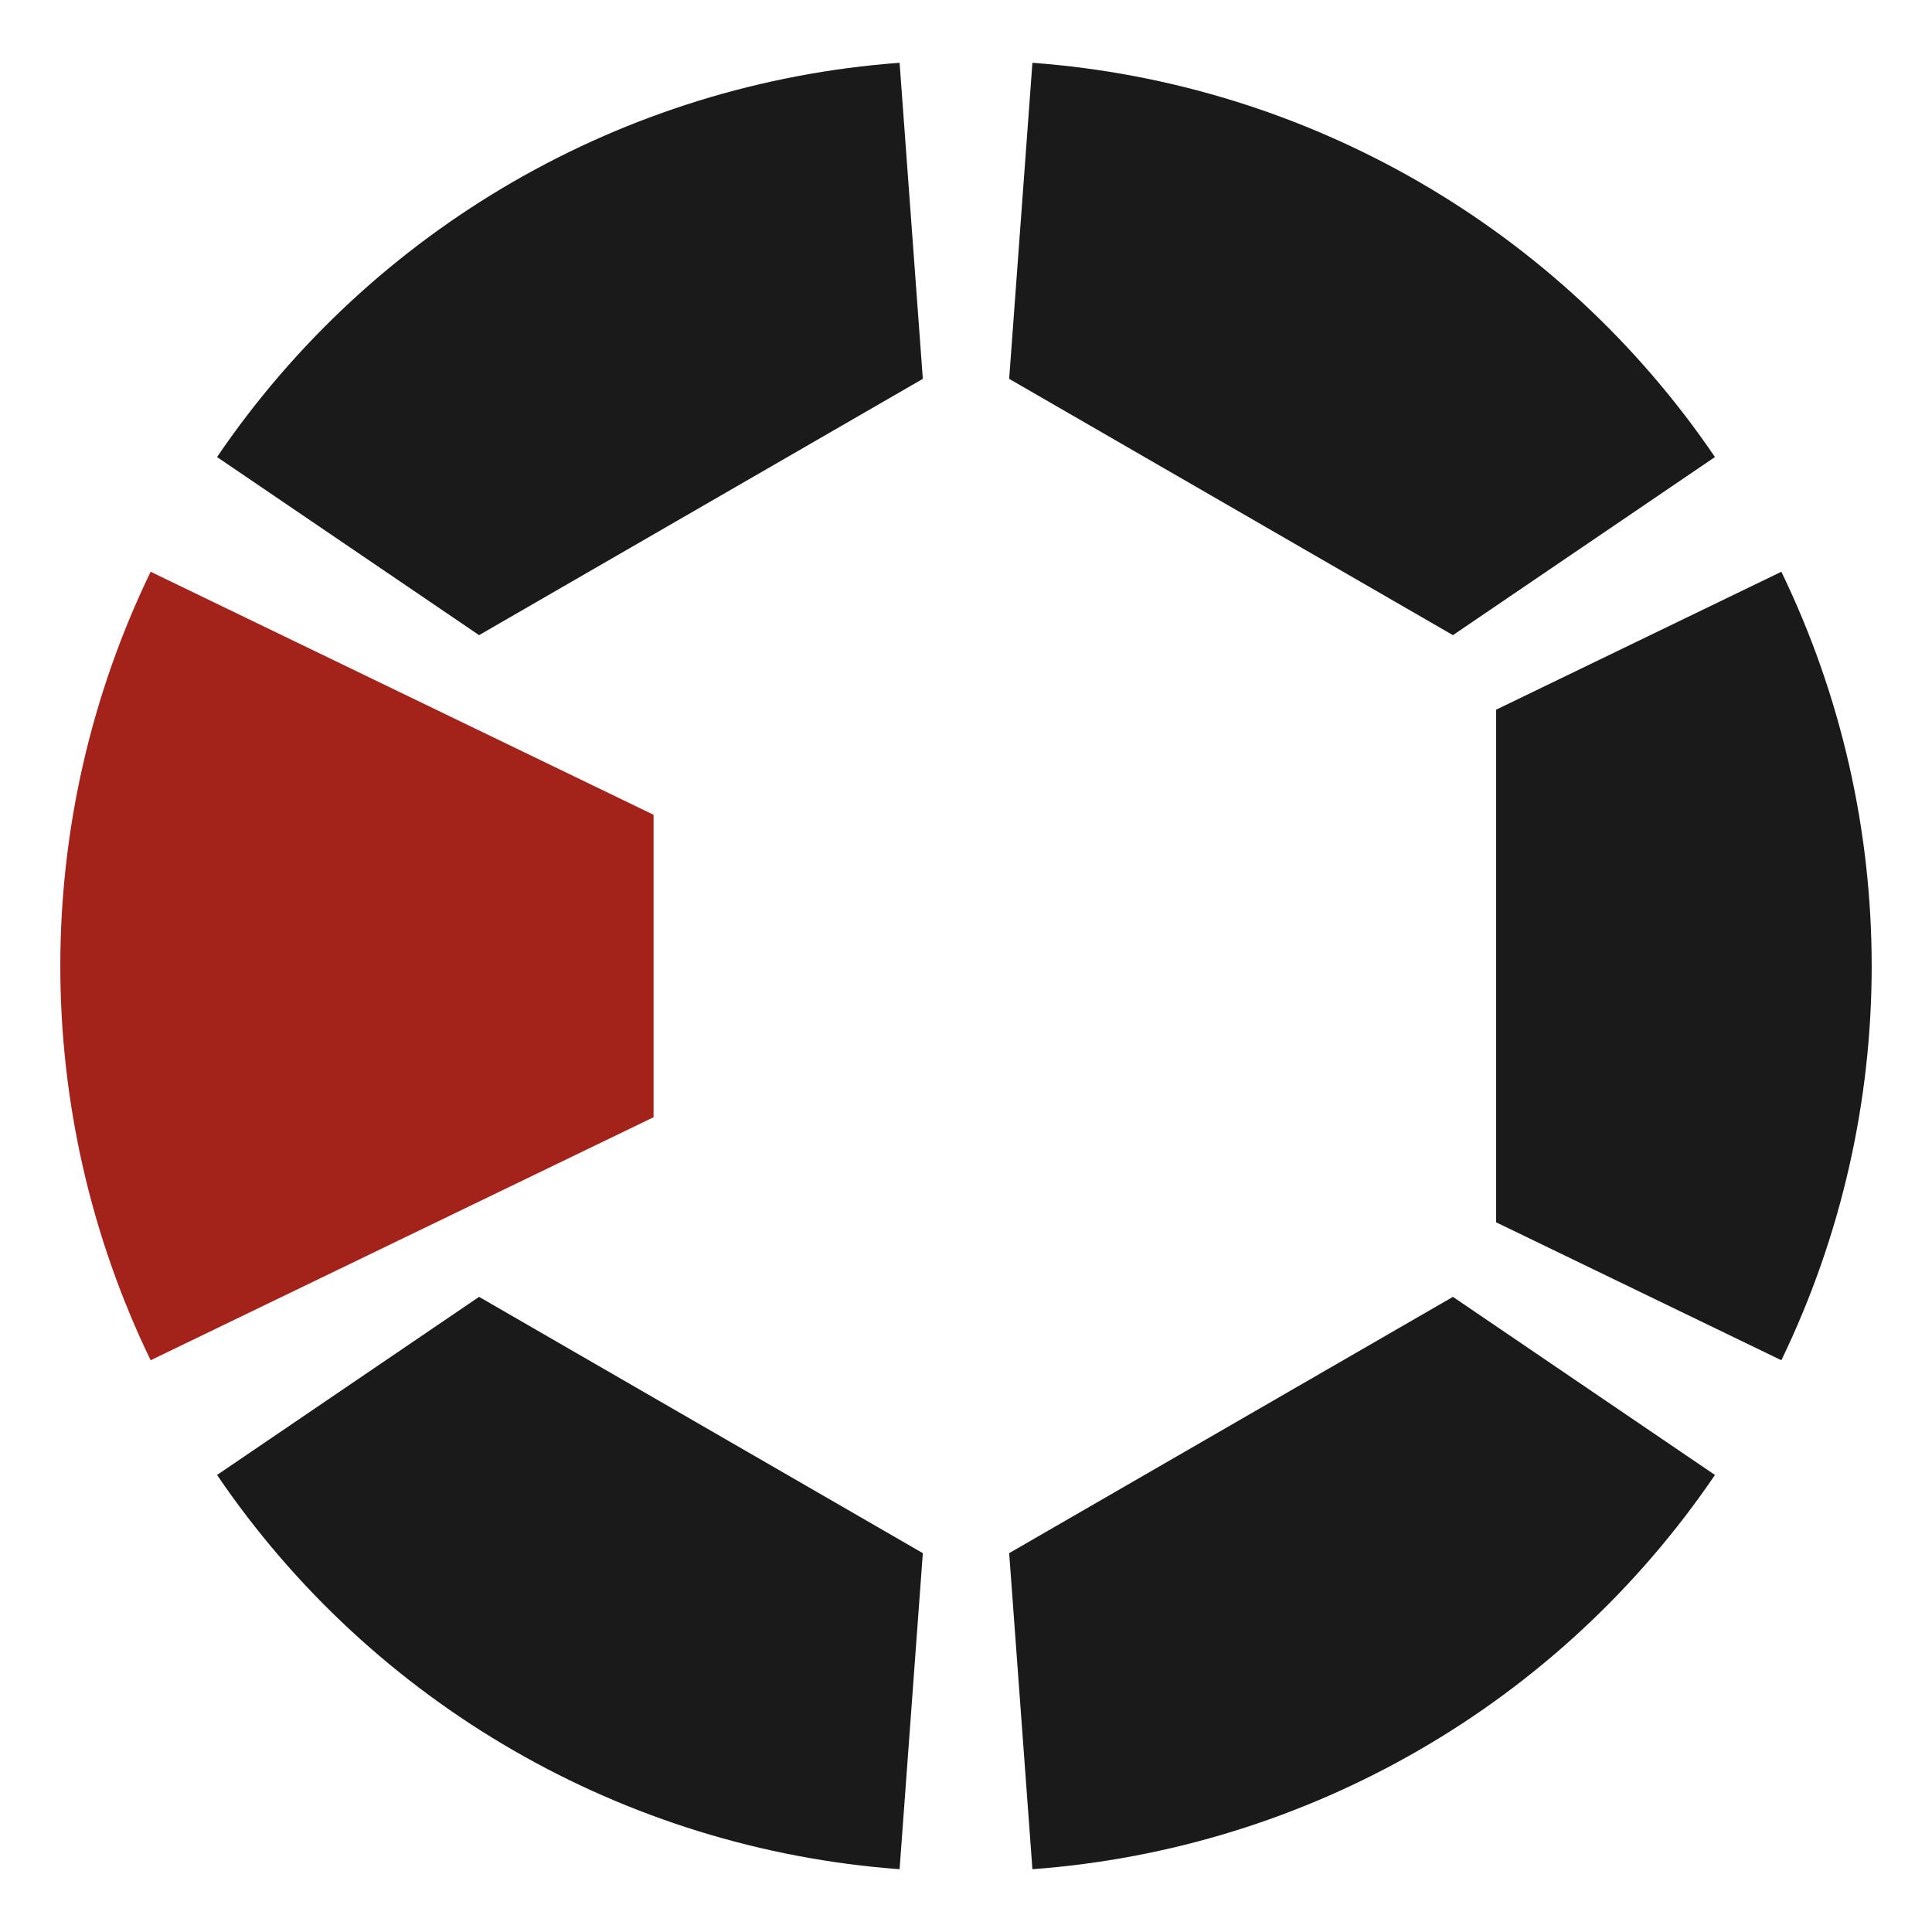
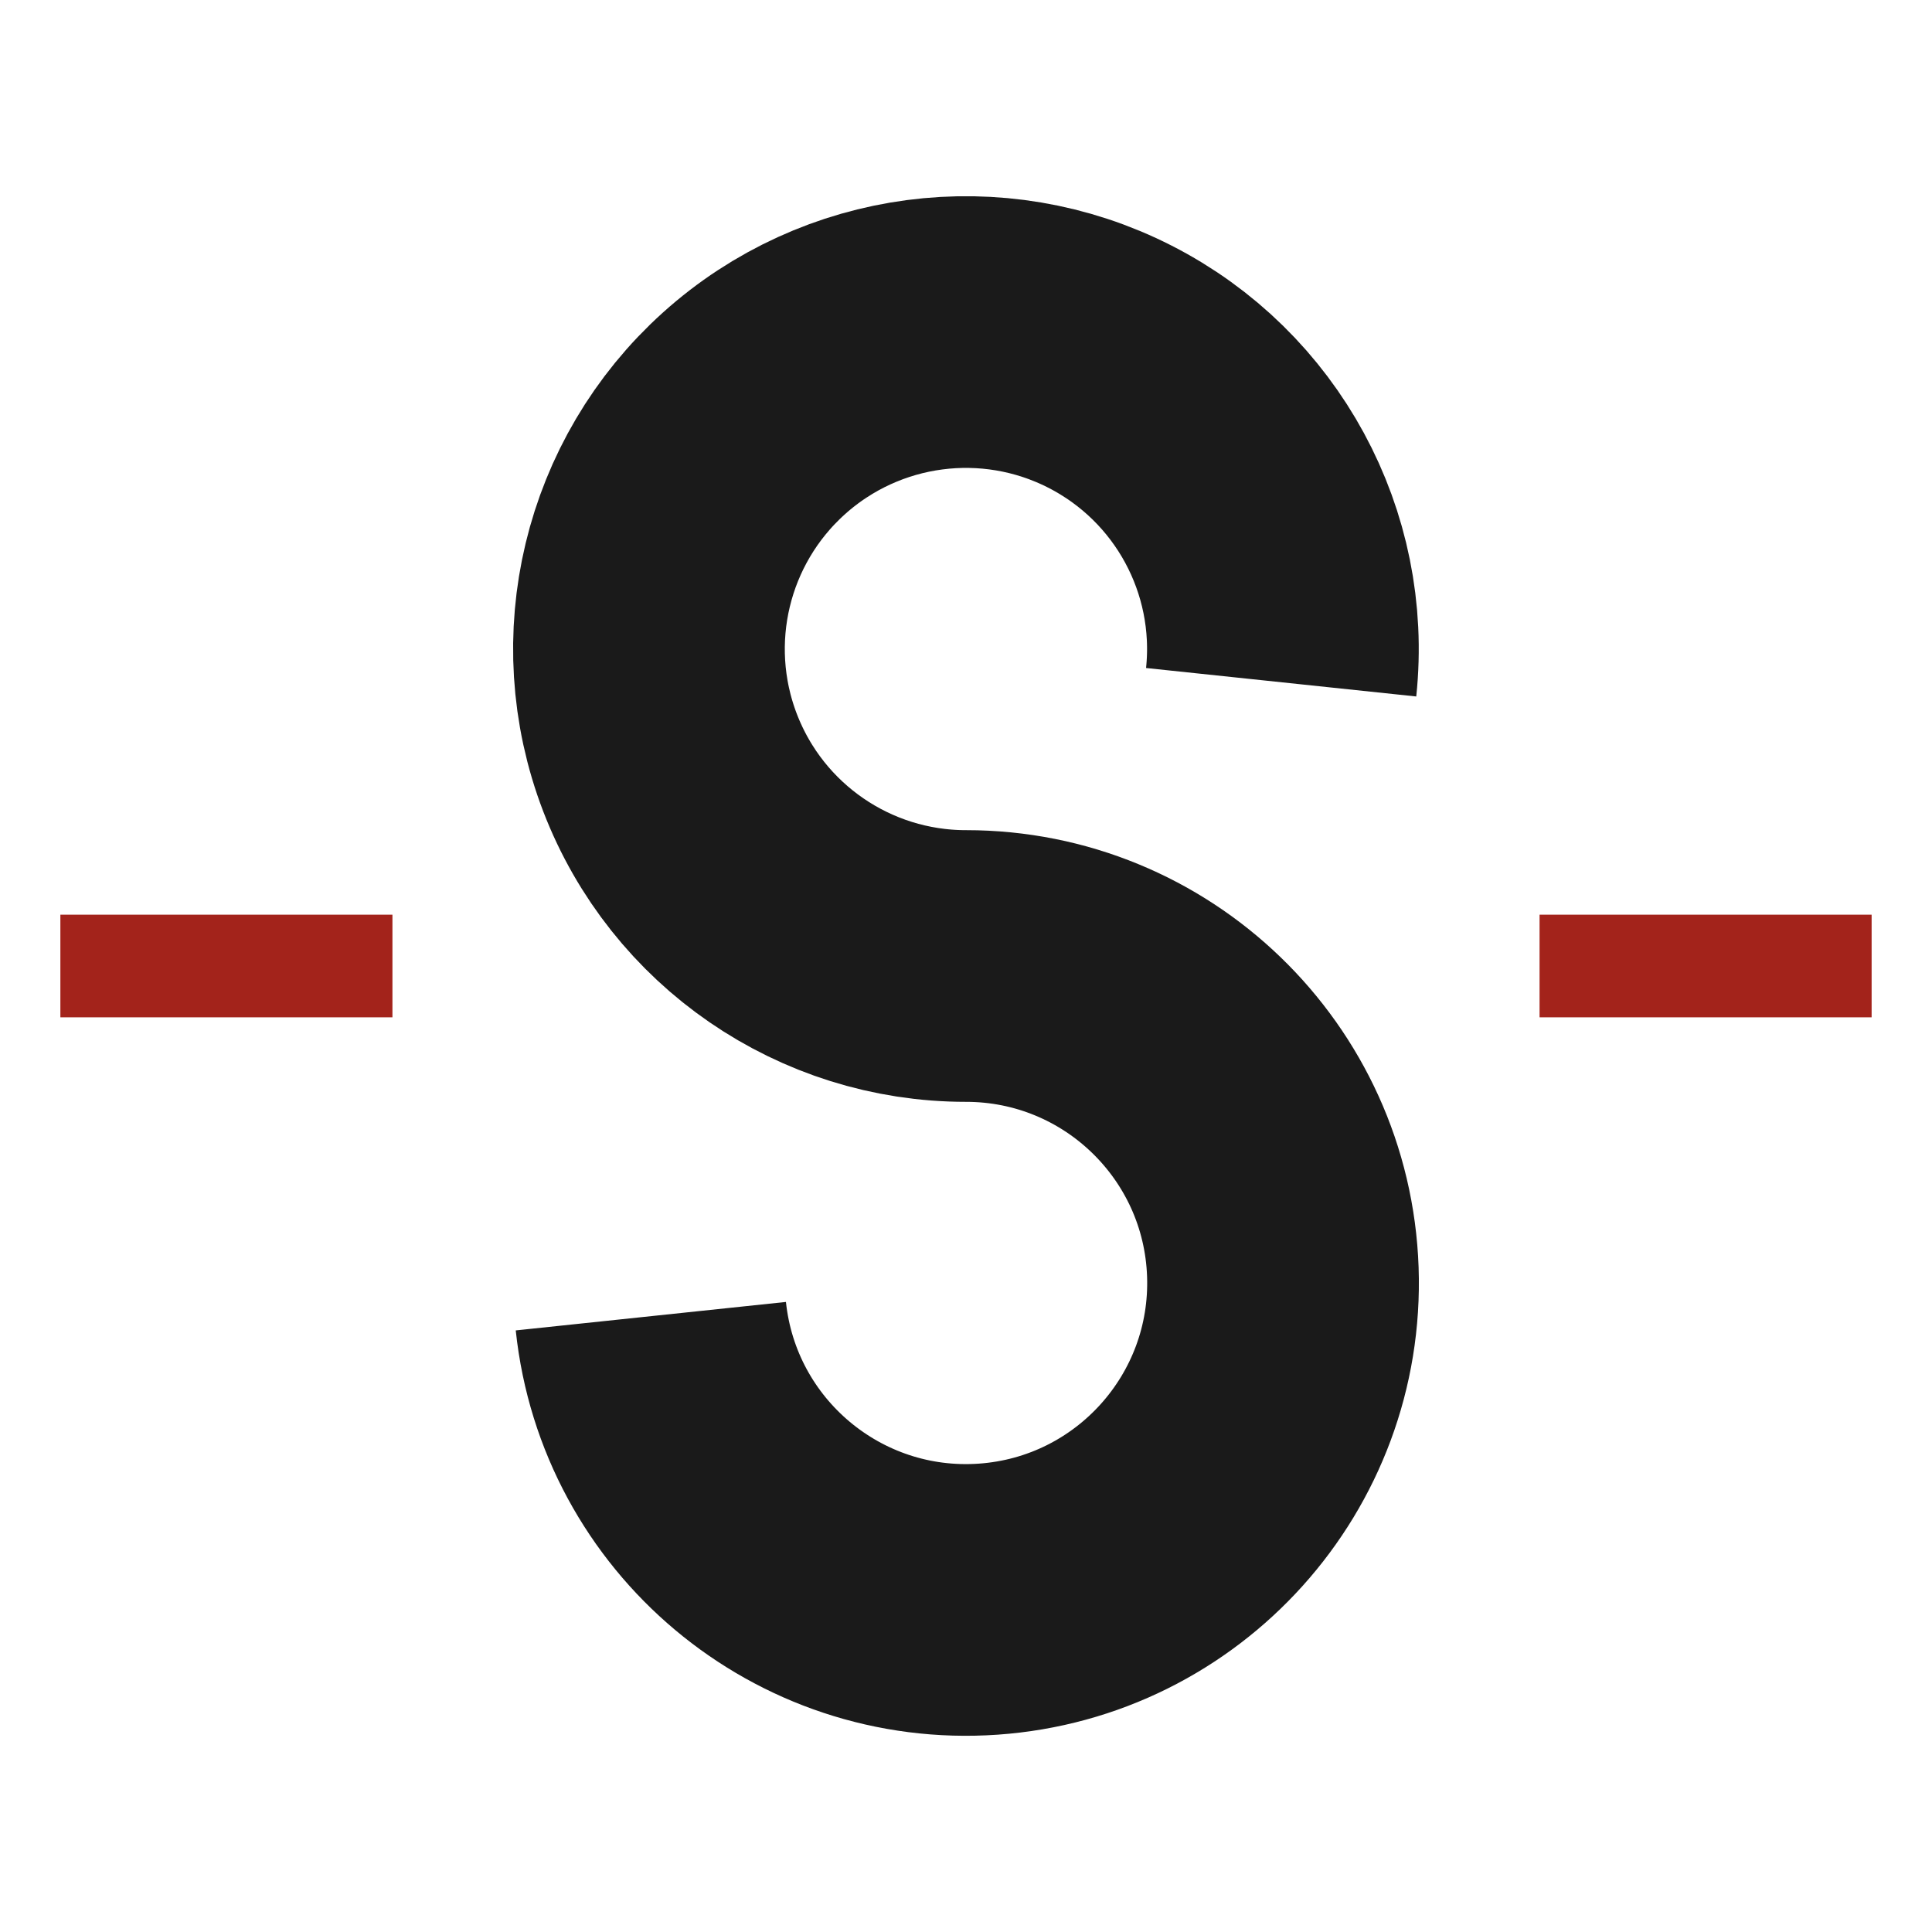
<svg xmlns="http://www.w3.org/2000/svg" viewBox="0 0 64 64" width="64" height="64" role="img" aria-label="Sighttrue">
-   <g fill="#1a1a1a">
-     <path d="M 34.2 2.08 A 30 30 0 0 1 56.81 15.14 L 48.13 21.04 L 33.43 12.55 Z" />
-     <path d="M 59.01 18.94 A 30 30 0 0 1 59.01 45.06 L 49.56 40.49 L 49.56 23.51 Z" />
-     <path d="M 56.81 48.86 A 30 30 0 0 1 34.2 61.92 L 33.43 51.45 L 48.13 42.96 Z" />
-     <path d="M 29.8 61.92 A 30 30 0 0 1 7.19 48.86 L 15.87 42.96 L 30.57 51.45 Z" />
-     <path d="M 7.19 15.14 A 30 30 0 0 1 29.8 2.08 L 30.57 12.55 L 15.87 21.04 Z" />
+   <path d="M 42.44 22.6 A 10.5 10.5 0 1 0 32 32 A 10.5 10.5 0 1 1 21.56 43.6" fill="none" stroke="#1a1a1a" stroke-width="9" stroke-linecap="butt" />
+   <g stroke="#a3231b" stroke-width="3.4" stroke-linecap="butt">
+     <path d="M 2 32 H 13" />
+     <path d="M 51 32 H 62" />
  </g>
-   <path d="M 4.99 45.06 A 30 30 0 0 1 4.99 18.94 L 21.65 26.99 L 21.65 37.01 Z" fill="#a3231b" />
</svg>
